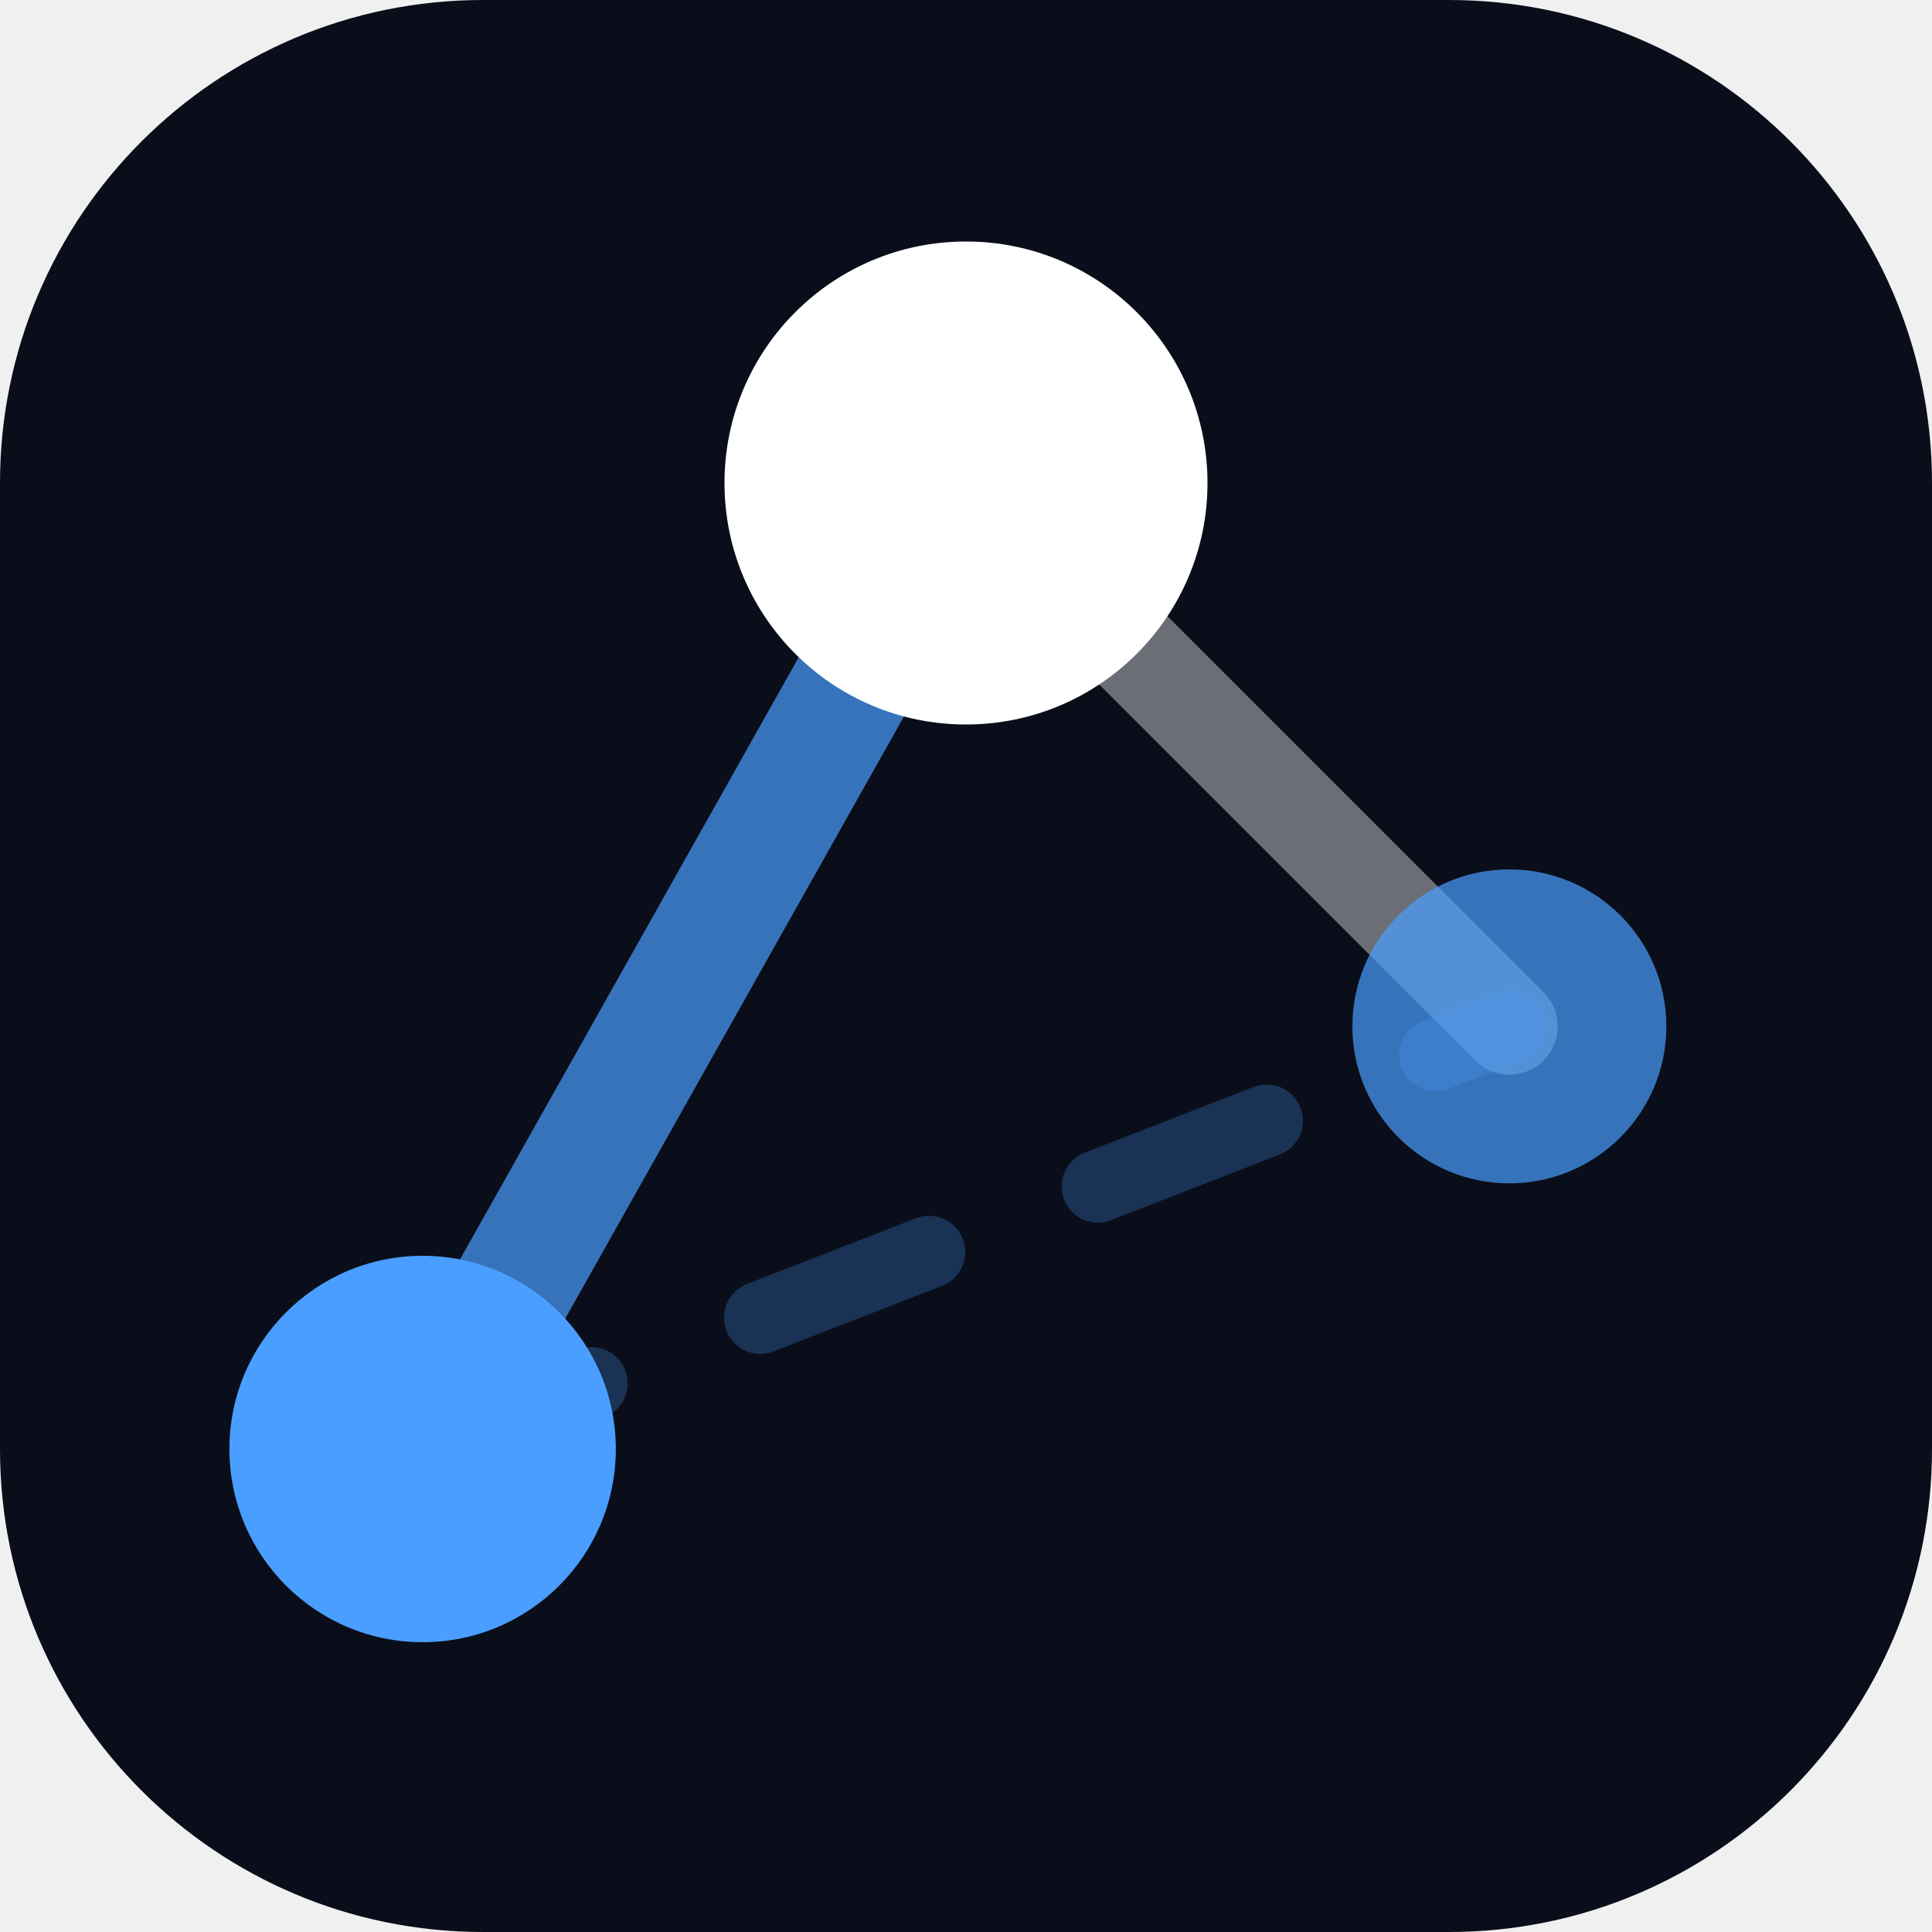
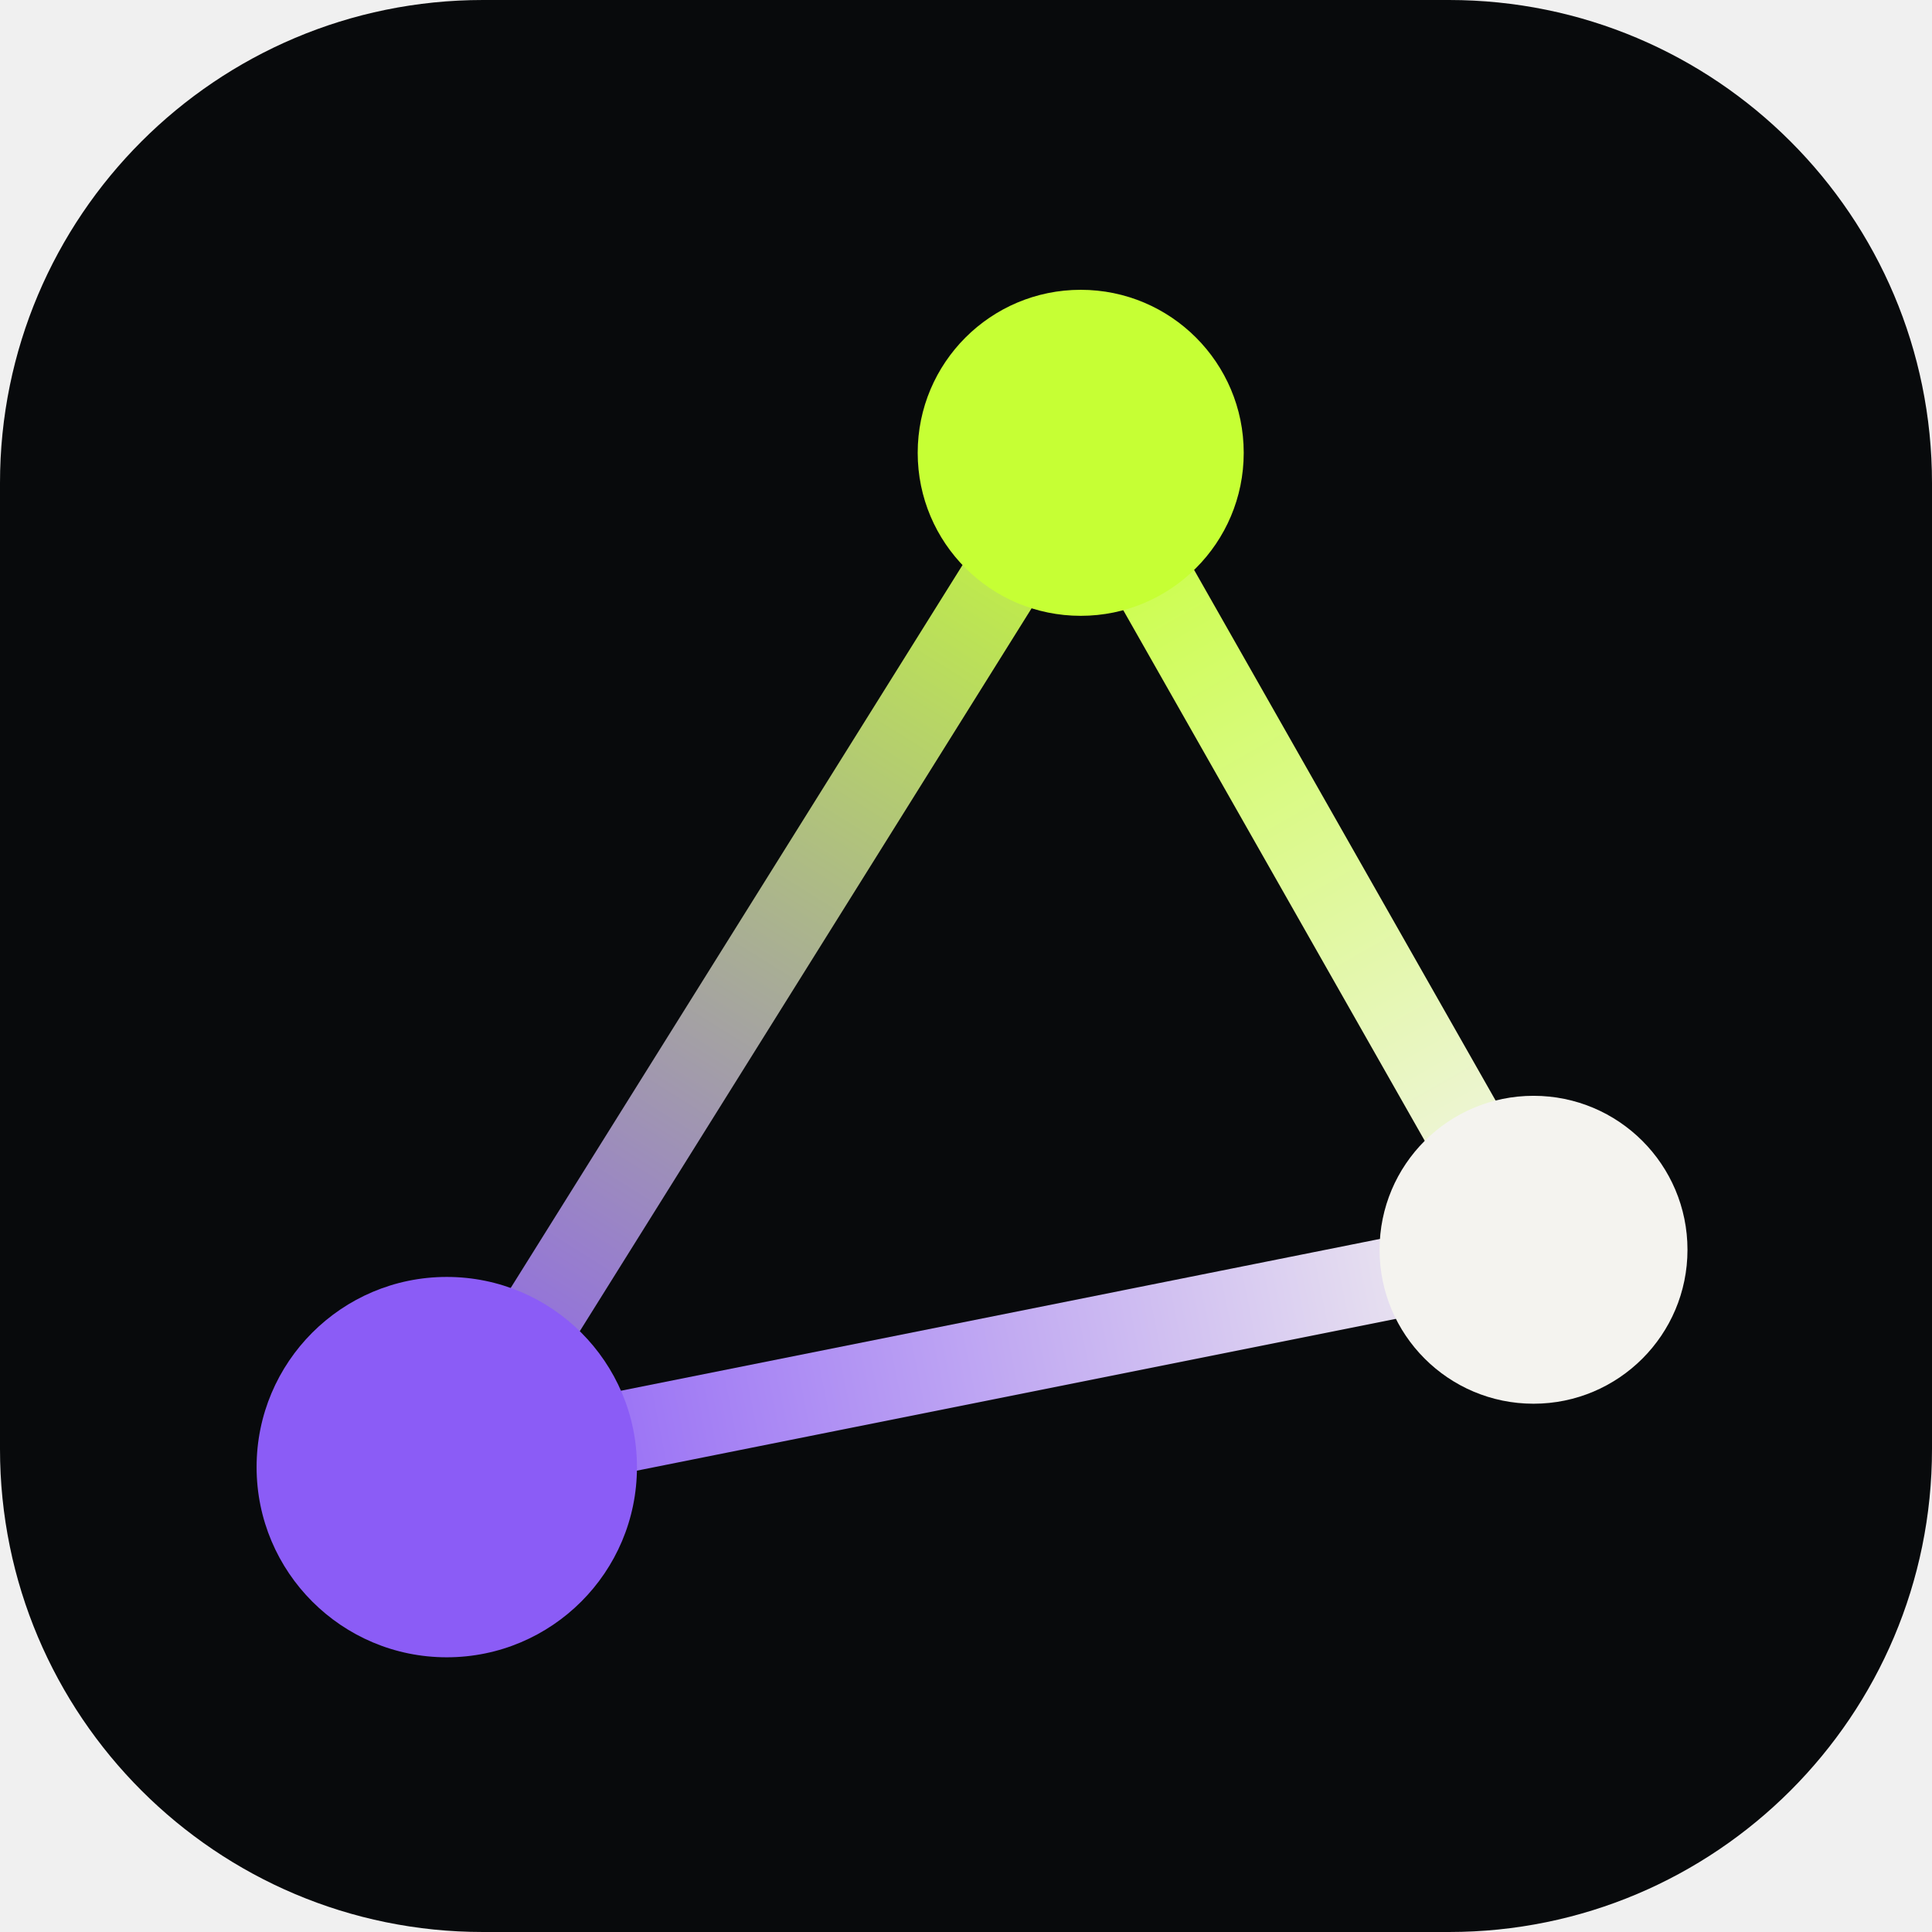
<svg xmlns="http://www.w3.org/2000/svg" viewBox="0 0 32 32" fill="none">
-   <rect width="32" height="32" rx="8" fill="#0a0e1a" />
-   <line x1="7" y1="24" x2="16" y2="8" stroke="#4a9eff" stroke-width="2" stroke-linecap="round" opacity="0.7" />
-   <line x1="16" y1="8" x2="25" y2="17" stroke="#fff" stroke-width="1.6" stroke-linecap="round" opacity="0.4" />
-   <line x1="7" y1="24" x2="25" y2="17" stroke="#4a9eff" stroke-width="1.2" stroke-linecap="round" opacity="0.25" stroke-dasharray="3 3" />
-   <circle cx="7" cy="24" r="3.2" fill="#4a9eff" />
-   <circle cx="16" cy="8" r="4" fill="#fff" />
-   <circle cx="25" cy="17" r="2.6" fill="#4a9eff" opacity="0.7" />
+   <rect width="32" height="32" rx="8" fill="#080a0c" />
+   <g transform="translate(1.4 1.5) scale(0.3)">
+     <g fill="none" stroke-width="4.5" stroke-linecap="round">
+       <line x1="55" y1="20" x2="20" y2="76" stroke="url(#lv)" />
+       <line x1="20" y1="76" x2="80" y2="64" stroke="url(#vw)" />
+       <line x1="80" y1="64" x2="55" y2="20" stroke="url(#wl)" />
+     </g>
+     <circle cx="55" cy="20" r="9" fill="#C6FF34" />
+     <circle cx="20" cy="76" r="10.5" fill="#8B5CF6" />
+     <circle cx="80" cy="64" r="8.5" fill="#F4F3EF" />
+   </g>
+   <defs>
+     <linearGradient id="lv" x1="55" y1="20" x2="20" y2="76" gradientUnits="userSpaceOnUse">
+       <stop offset="0" stop-color="#C6FF34" />
+       <stop offset="1" stop-color="#8B5CF6" />
+     </linearGradient>
+     <linearGradient id="vw" x1="20" y1="76" x2="80" y2="64" gradientUnits="userSpaceOnUse">
+       <stop offset="0" stop-color="#8B5CF6" />
+       <stop offset="1" stop-color="#F4F3EF" />
+     </linearGradient>
+     <linearGradient id="wl" x1="80" y1="64" x2="55" y2="20" gradientUnits="userSpaceOnUse">
+       <stop offset="0" stop-color="#F4F3EF" />
+       <stop offset="1" stop-color="#C6FF34" />
+     </linearGradient>
+   </defs>
</svg>
